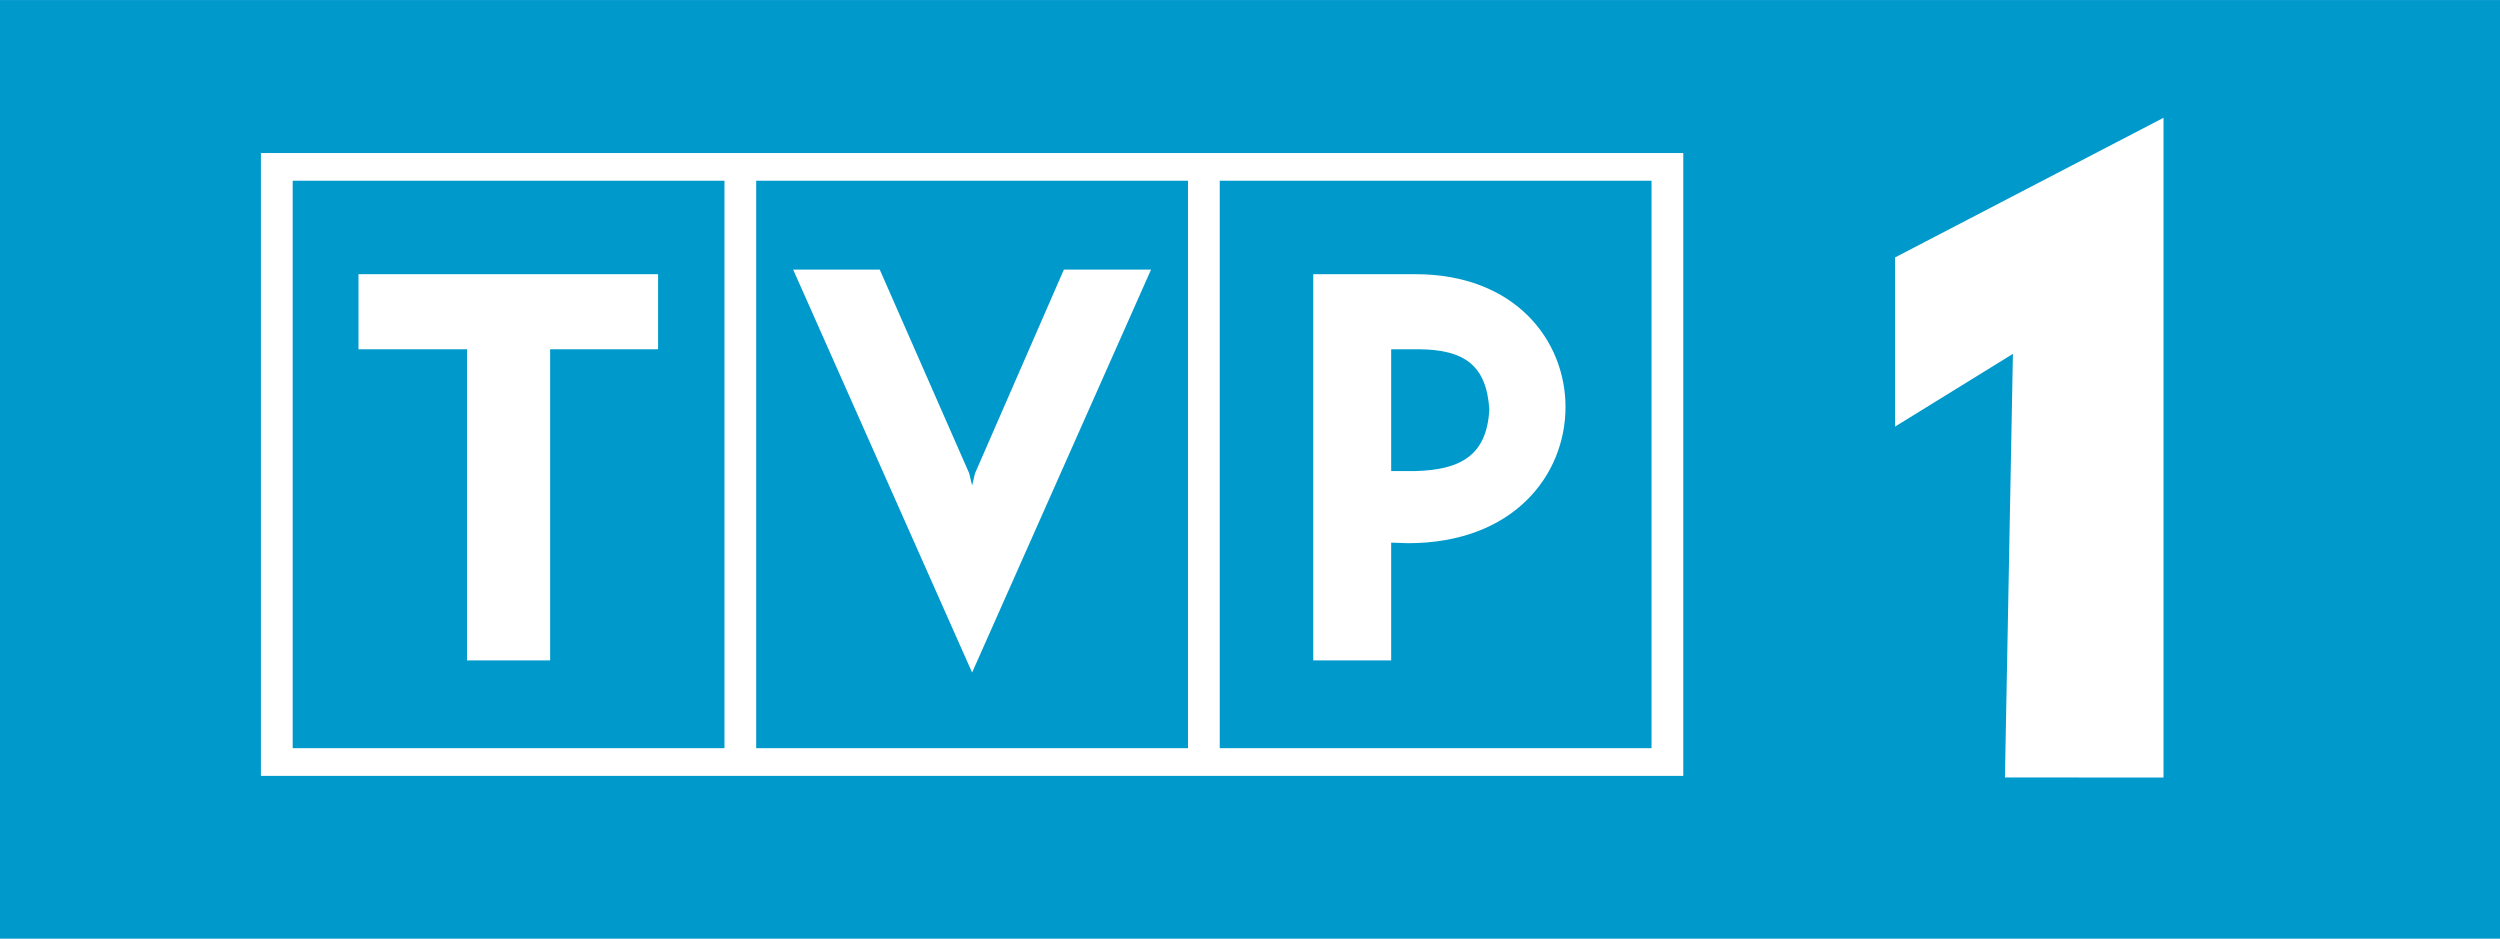
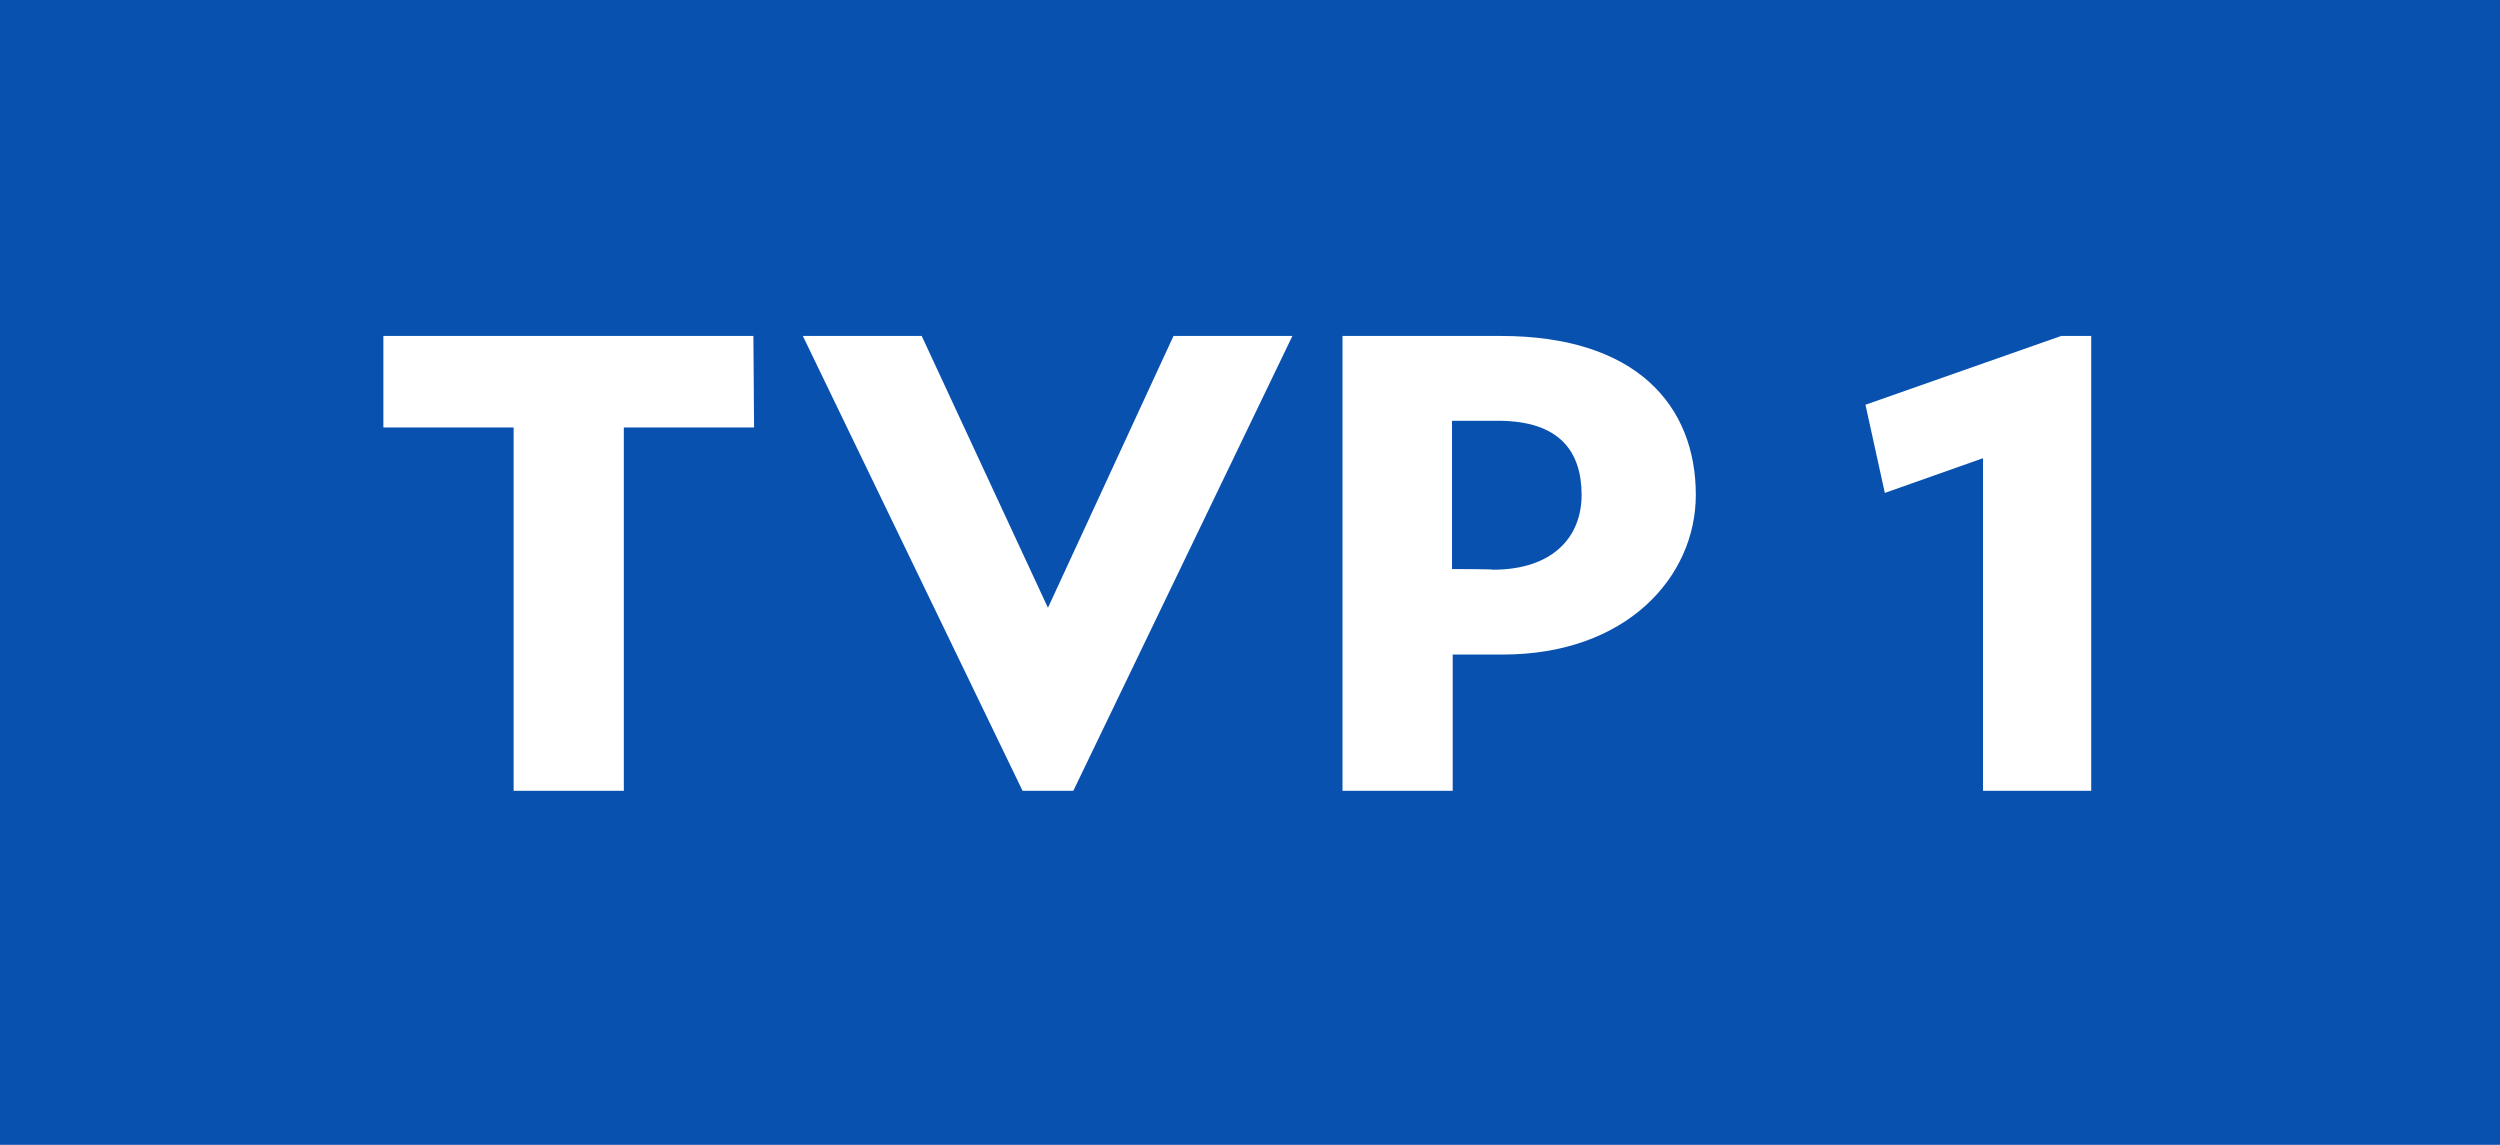
- <svg xmlns="http://www.w3.org/2000/svg" width="196.84mm" height="73.901mm" version="1.1" viewBox="0 0 196.84 73.901">
-   <g transform="translate(115.43 -111.88)">
-     <polygon transform="matrix(.93736 0 0 .93736 -115.43 9.6361)" points="210 187.92 0 187.92 0 109.08 210 109.08" fill="#0099cb" />
-     <path d="m-94.886 123.93h111.99v49.04h-111.99z" fill="#fff" stroke-width=".937" />
-     <polygon transform="matrix(.93736 0 0 .93736 -115.43 9.6361)" points="159.18 130.7 159.18 144.91 169.08 138.8 168.41 174.38 181.73 174.39 181.73 118.97" fill="#fff" />
-     <path d="m-55.89 126.11h33.997v44.678h-33.997zm36.498 0h33.997v44.678h-33.997zm-72.993 0h33.997v44.678h-33.997z" fill="#0099cb" stroke-width=".937" />
-     <path d="m-12.03 133.47v30.406h6.136v-9.272l1.318 0.045c8.317 0 12.408-5.363 12.408-10.726 0-5.227-3.954-10.454-11.817-10.454zm6.136 5.909h2.227c3.5 0.045 5.272 1.227 5.5 4.727-0.182 3.636-2.273 4.772-5.818 4.863h-1.909zm-32.996 25.453-14.09-31.725h6.818l7.045 16.044 0.227 0.955 0.227-0.955 6.999-16.044h6.863zm-24.725-25.453v-5.909h-23.589v5.909h8.545v24.498h6.545v-24.498z" fill="#fff" stroke-width=".937" />
+ <svg xmlns="http://www.w3.org/2000/svg" width="800" height="366.34" space="preserve" version="1.1" viewBox="0 0 800 366.34">
+   <rect class="st0" y="-8.0917e-6" width="800" height="366.34" fill="#0951af" stroke-width="2.137" />
+   <g transform="matrix(2.1373 0 0 2.1373 0 -8.0917e-6)" fill="#fff">
+     <path class="st1" d="m217.4 85.2v-22.2h6.9c9.3 0 12.5 4.7 12.5 11.1 0 6.3-4.3 11.2-13.3 11.2 0.1-0.1-6.1-0.1-6.1-0.1zm7.3-34.9h-23.7v68.1h16.5v-20.4h7.5c18.5 0 28.9-11.6 28.9-23.9 0-13.3-8.8-23.8-29.2-23.8zm-111.9 0h-55.4v13.7h19.5v54.4h16.5v-54.4h19.5zm44.1 40.7 18.8-40.7h17.8l-32.8 68.1h-7.6l-32.9-68.1h17.8z" />
+     <polygon class="st2" points="308.6 50.3 279.3 60.6 282.2 73.8 296.9 68.6 296.9 118.4 313.1 118.4 313.1 50.3" />
  </g>
</svg>
